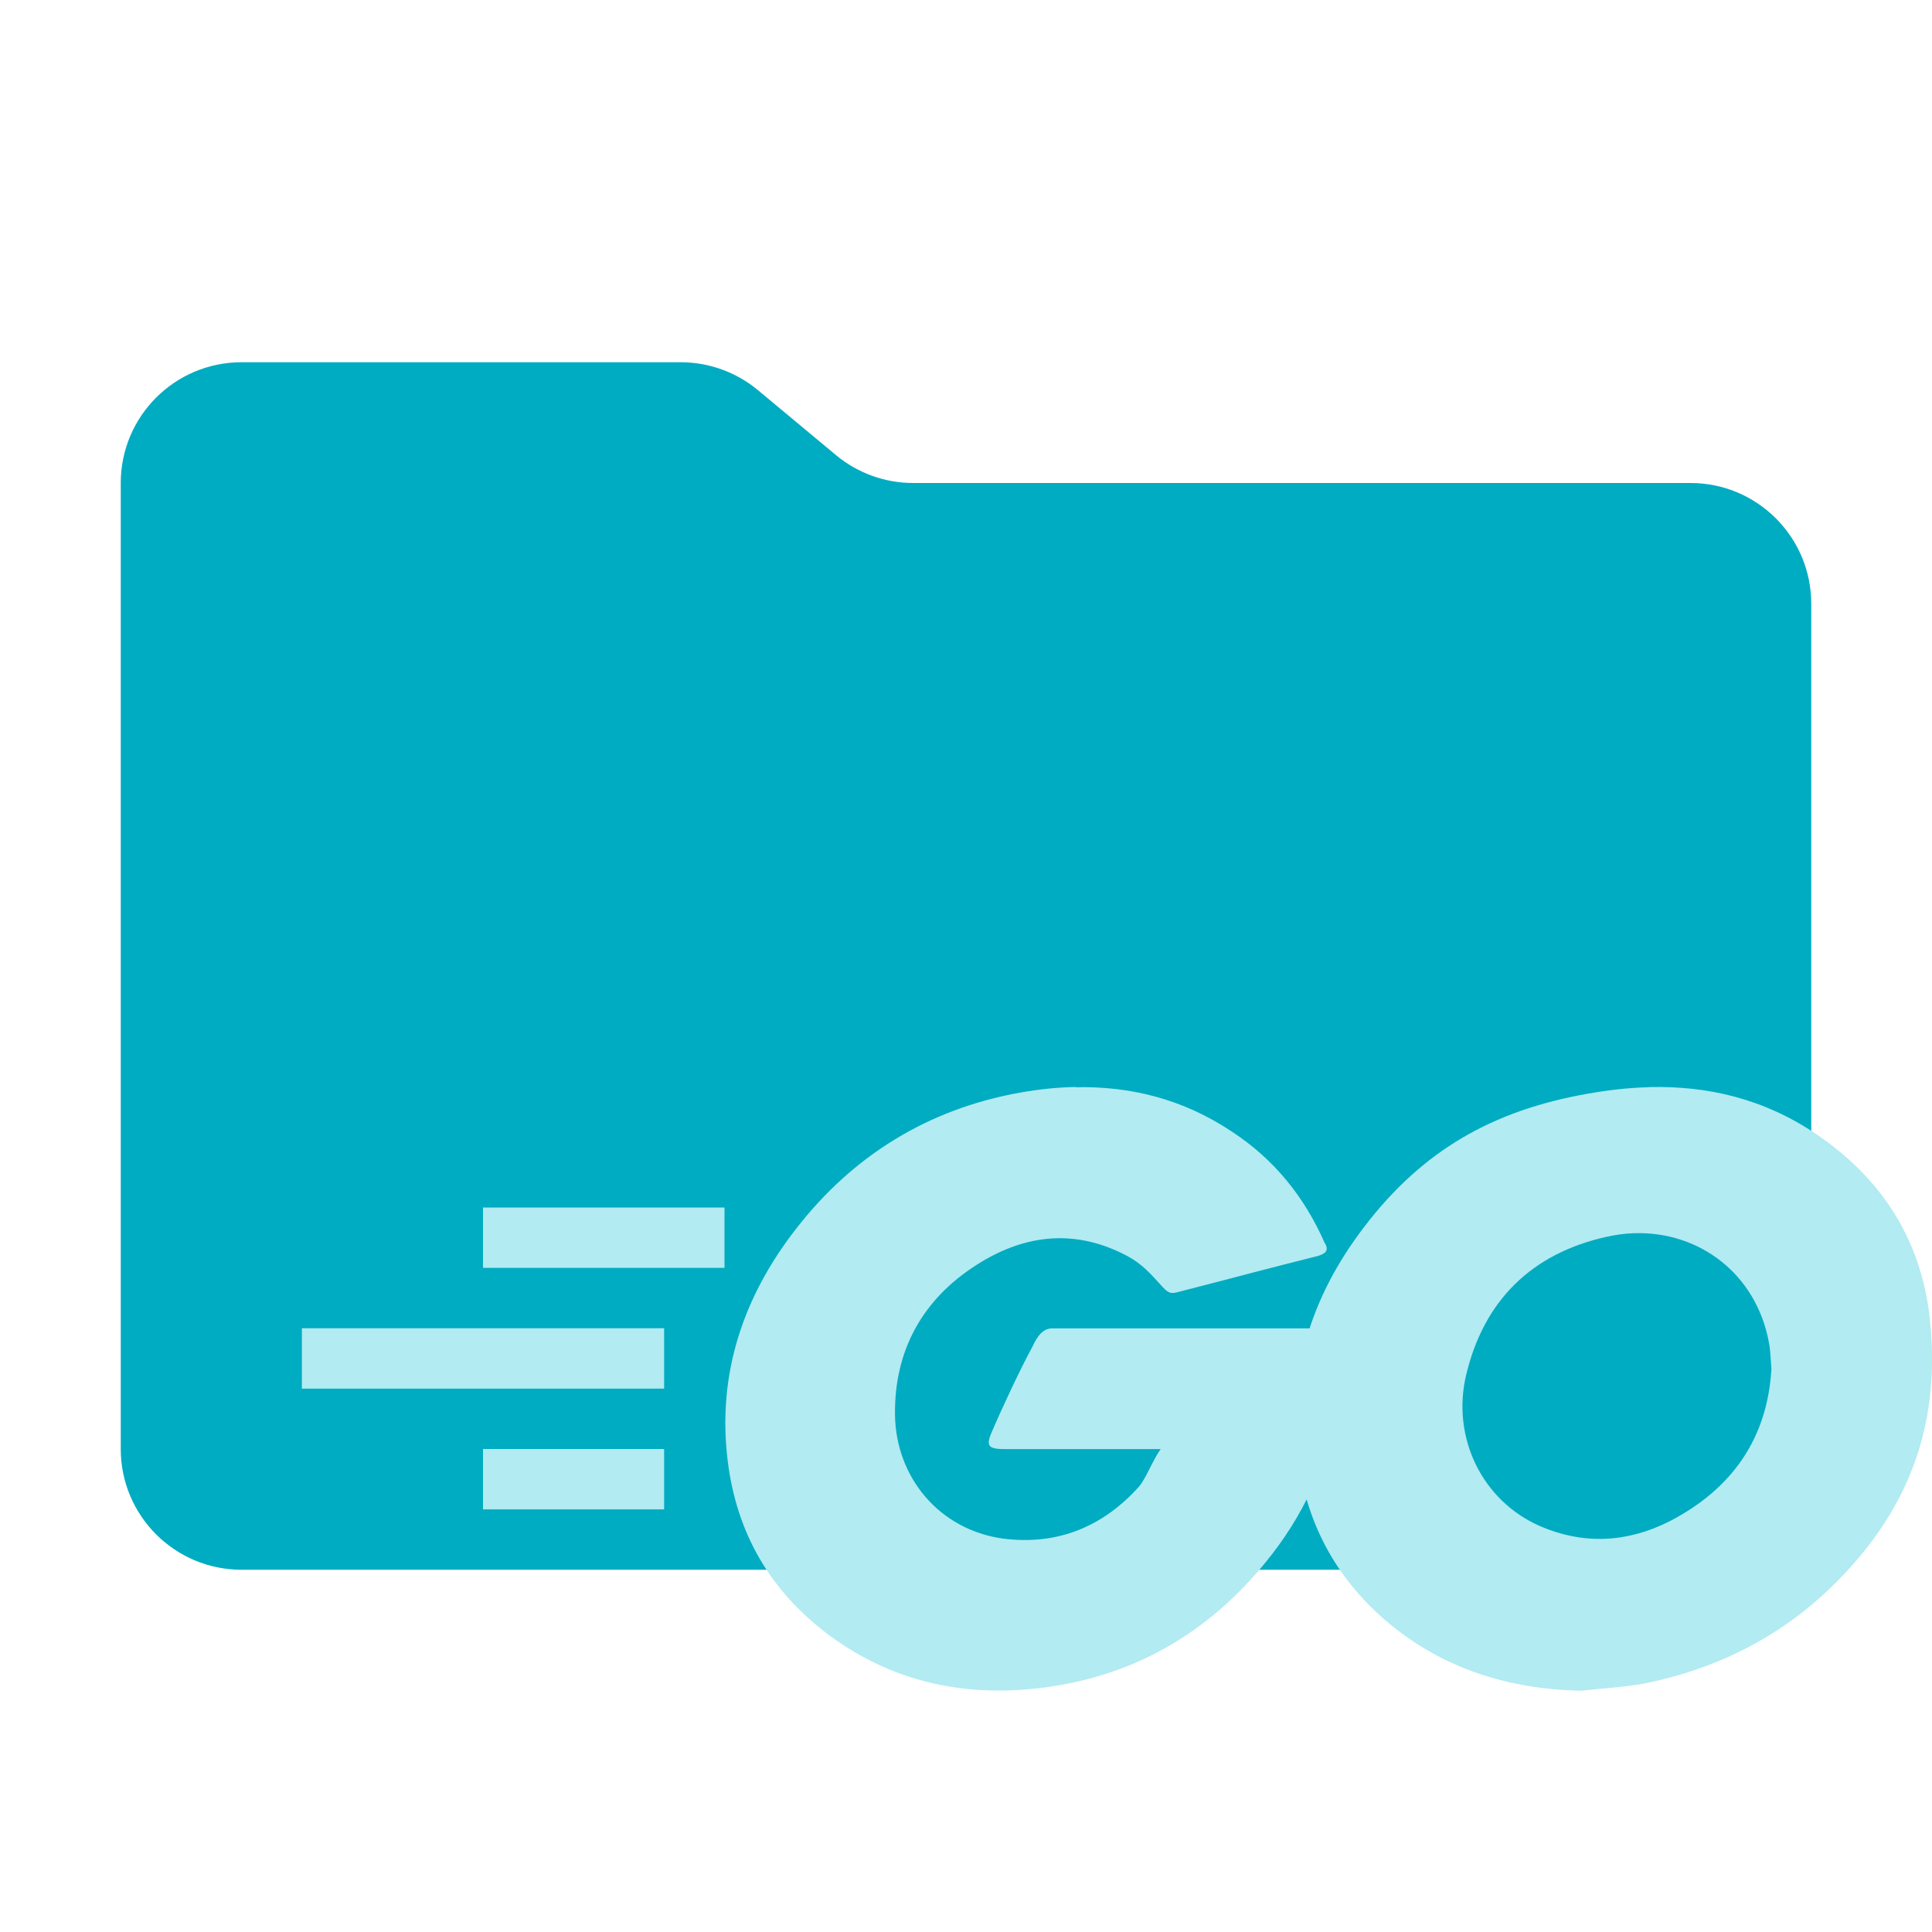
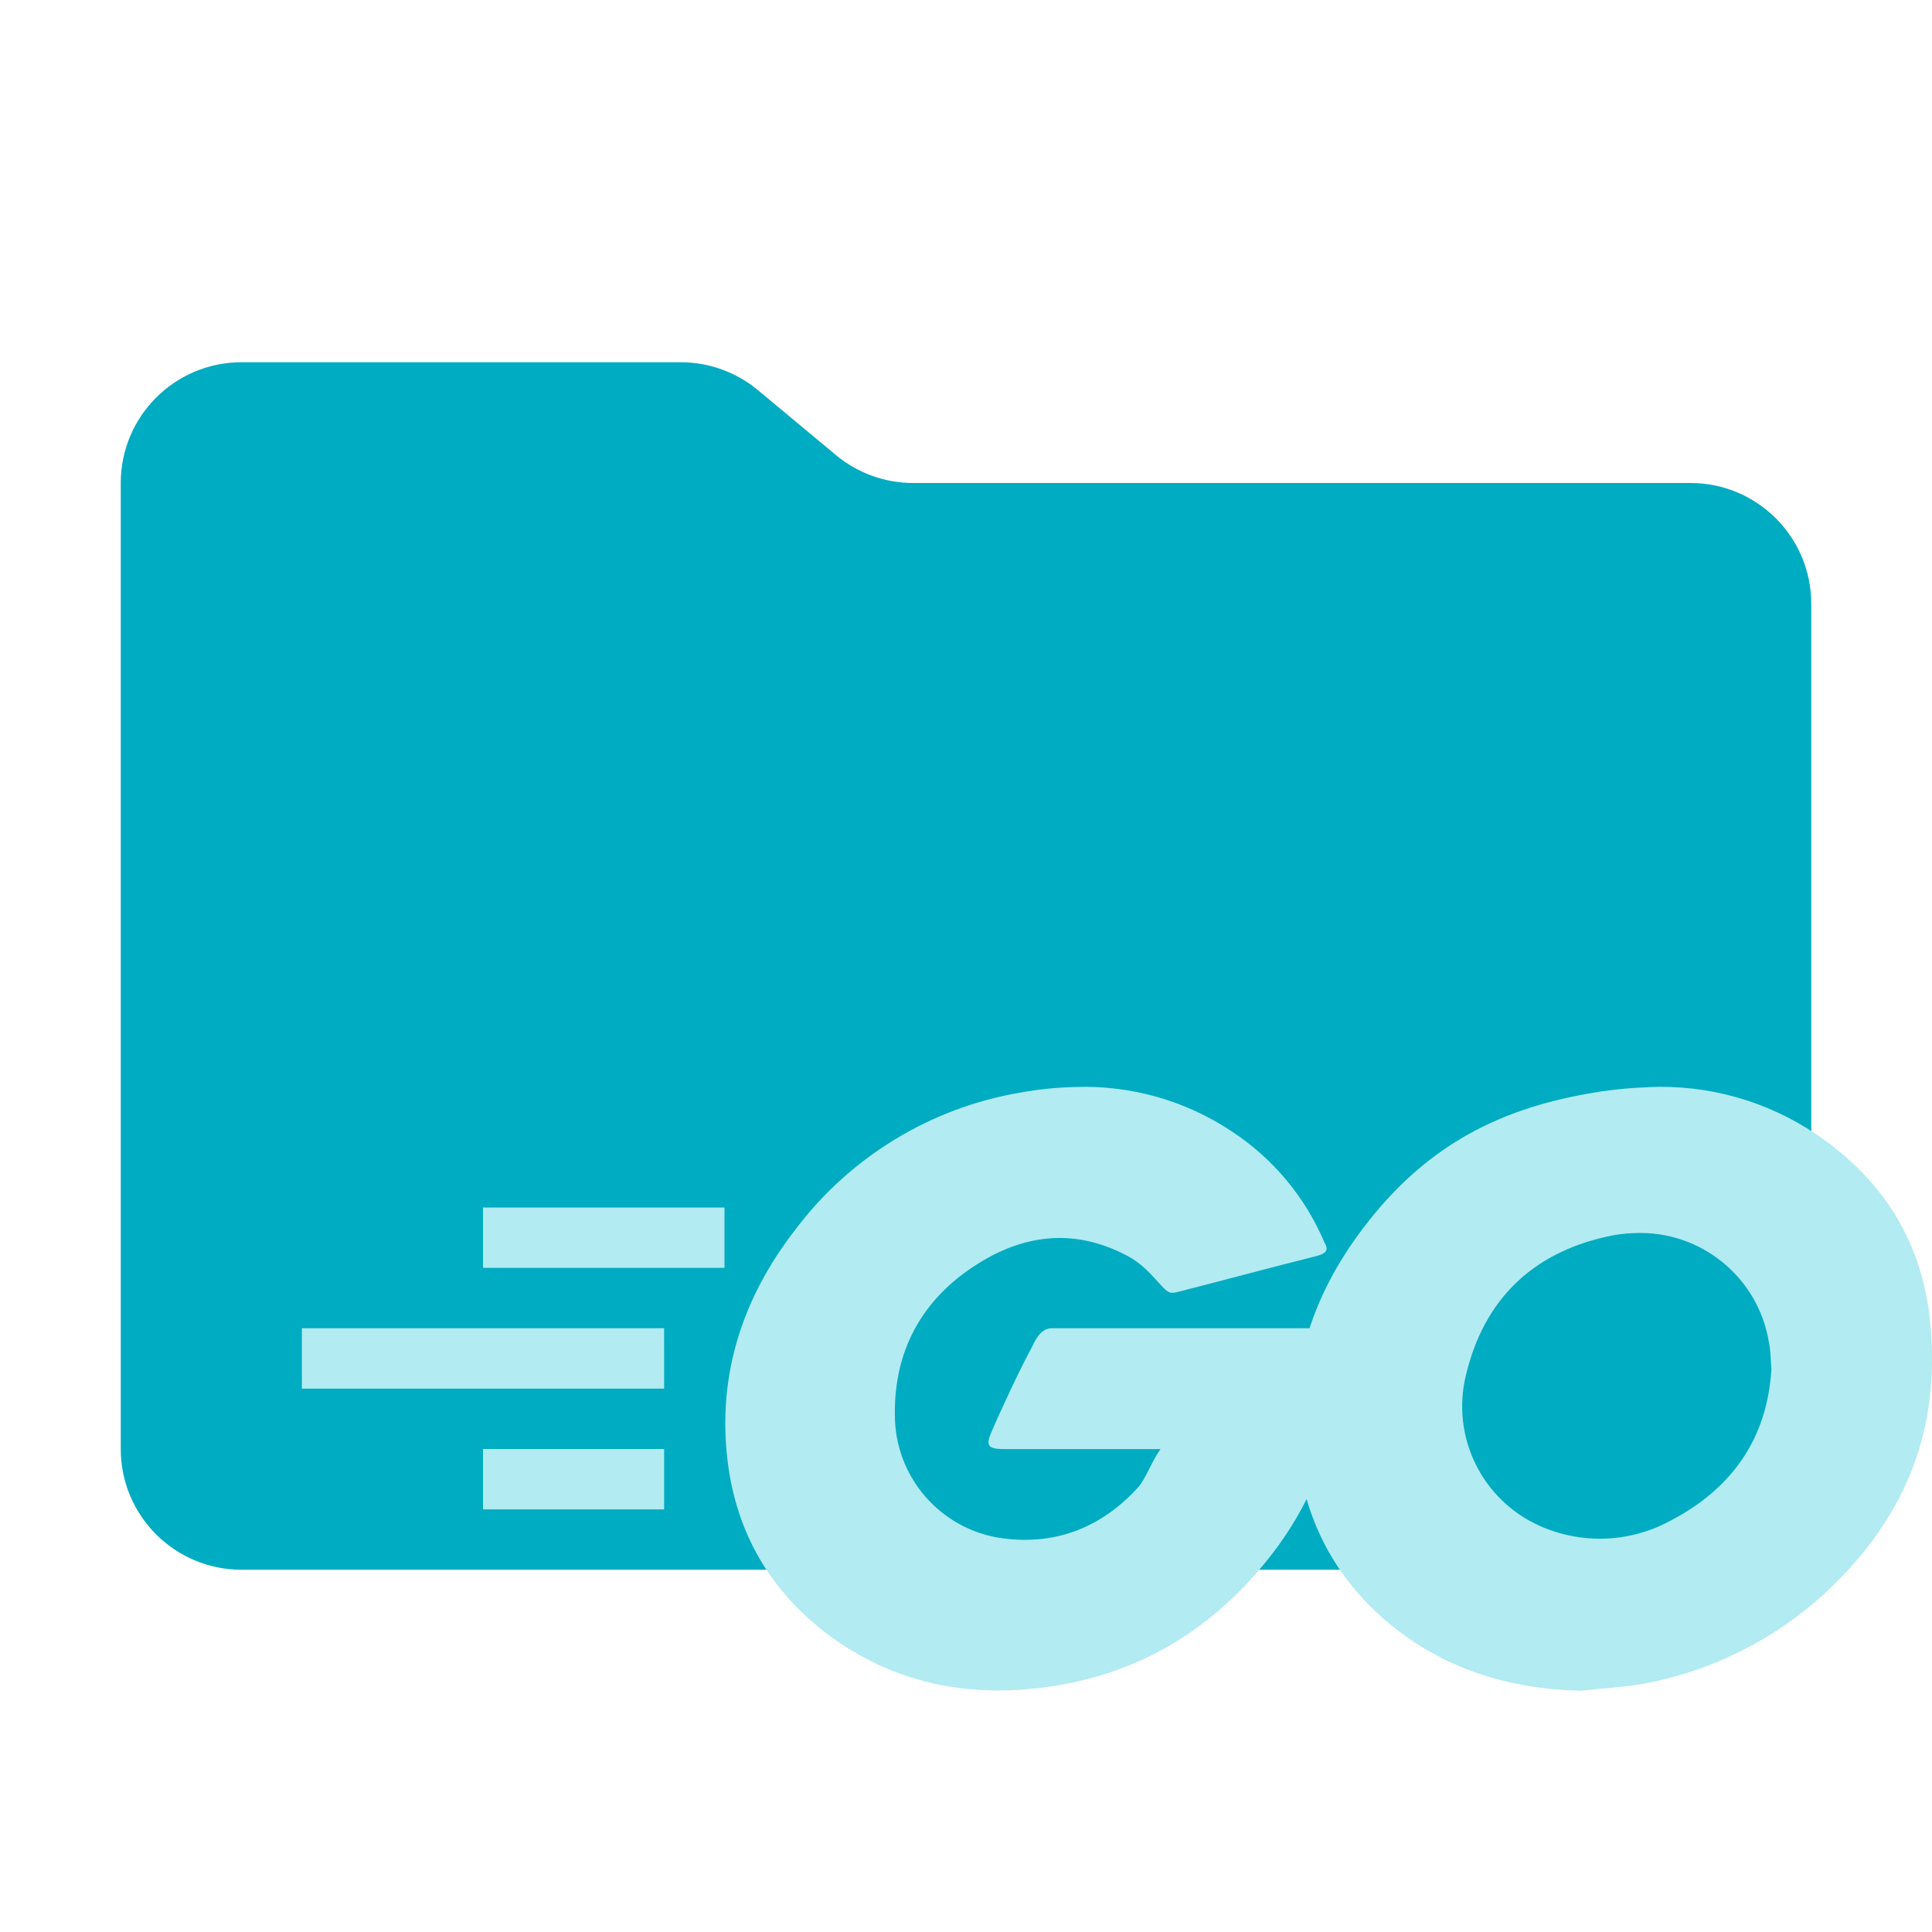
- <svg xmlns="http://www.w3.org/2000/svg" version="1.1" viewBox="0 0 16 16">
-   <path id="folder" d="m6.922 3.768-0.644-0.536a1 1 0 0 0-0.64-0.232h-3.638a1 1 0 0 0-1 1v8a1 1 0 0 0 1 1h12a1 1 0 0 0 1-1v-7a1 1 0 0 0-1-1h-6.438a1 1 0 0 1-0.64-0.232" fill="#00acc1" />
-   <path id="motive" d="m4 10v0.5h2v-0.5zm-1.5 1v0.5h3v-0.5zm1.5 1v0.5h1.5v-0.5zm9.652-2.996c-0.164 0.004-0.331 0.023-0.5 0.053-0.788 0.138-1.37 0.469-1.853 1.102-0.45 0.587-0.656 1.245-0.537 1.99 0.079 0.508 0.324 0.937 0.715 1.273 0.464 0.396 1.014 0.567 1.617 0.58 0.172-0.02 0.35-0.028 0.529-0.061 0.616-0.125 1.153-0.402 1.59-0.844 0.616-0.62 0.874-1.344 0.762-2.234-0.086-0.633-0.41-1.115-0.934-1.471-0.432-0.292-0.898-0.402-1.389-0.389zm-0.119 1.209c0.539-0.018 1.013 0.337 1.117 0.908 0.013 0.066 0.013 0.131 0.02 0.217-0.033 0.567-0.319 0.989-0.842 1.26-0.351 0.178-0.714 0.197-1.078 0.039-0.477-0.211-0.729-0.732-0.609-1.246 0.146-0.62 0.542-1.008 1.158-1.147 0.079-0.018 0.157-0.029 0.234-0.031zm-4.627-1.211c-0.152 0.003-0.305 0.019-0.461 0.047-0.762 0.137-1.385 0.523-1.855 1.131-0.437 0.562-0.651 1.202-0.564 1.914 0.073 0.601 0.351 1.083 0.842 1.449 0.53 0.392 1.134 0.517 1.783 0.432 0.789-0.105 1.411-0.491 1.889-1.111 0.292-0.379 0.472-0.809 0.545-1.279 0.027-0.176 0.026-0.408 0.039-0.584h-2.412c-0.099 0-0.146 0.121-0.166 0.16-0.093 0.17-0.252 0.508-0.338 0.711-0.046 0.111-0.014 0.129 0.125 0.129h1.279c-0.066 0.091-0.118 0.237-0.178 0.309-0.298 0.333-0.676 0.49-1.127 0.432-0.524-0.072-0.888-0.503-0.895-1.025-0.007-0.529 0.225-0.955 0.676-1.242 0.378-0.242 0.782-0.3 1.199-0.098 0.139 0.065 0.211 0.137 0.311 0.248 0.086 0.098 0.094 0.093 0.193 0.066 0.411-0.105 0.696-0.183 1.113-0.287 0.037-0.009 0.064-0.023 0.076-0.039 0.012-0.018 0.01-0.043-0.01-0.072-0.166-0.379-0.418-0.693-0.769-0.922-0.403-0.269-0.839-0.377-1.295-0.367z" fill="#b2ebf2" />
+ <svg xmlns="http://www.w3.org/2000/svg" viewBox="0 0 16 16">
+   <path fill="#00acc1" d="m6.922 3.768-.644-.536A1 1 0 0 0 5.638 3H2a1 1 0 0 0-1 1v8a1 1 0 0 0 1 1h12a1 1 0 0 0 1-1V5a1 1 0 0 0-1-1H7.562a1 1 0 0 1-.64-.232" />
+   <path fill="#b2ebf2" d="M4 10v.5h2V10zm-1.5 1v.5h3V11zM4 12v.5h1.5V12zm9.652-2.996a3.4 3.4 0 0 0-.5.053c-.788.138-1.37.468-1.853 1.101-.45.587-.657 1.245-.537 1.99.08.508.324.938.715 1.274.463.395 1.014.567 1.617.58.172-.02.35-.028.529-.06a3.04 3.04 0 0 0 1.59-.844c.616-.62.874-1.345.762-2.235-.087-.633-.41-1.114-.934-1.47a2.3 2.3 0 0 0-1.389-.39m-.119 1.209a1.08 1.08 0 0 1 1.117.908c.014.066.013.131.02.217-.033.567-.319.99-.842 1.26a1.22 1.22 0 0 1-1.078.039 1.084 1.084 0 0 1-.61-1.246c.146-.62.543-1.008 1.159-1.147q.118-.028.234-.031m-4.627-1.21q-.228.005-.46.047a2.95 2.95 0 0 0-1.856 1.13c-.438.562-.65 1.203-.565 1.915q.108.9.842 1.45c.53.391 1.134.516 1.783.43.789-.104 1.412-.49 1.889-1.11.292-.38.472-.81.545-1.28.026-.176.026-.408.039-.584H8.71c-.1 0-.146.121-.166.16-.093.17-.252.509-.338.711-.046.111-.014.13.125.13h1.28c-.067.09-.119.236-.178.308-.299.333-.677.49-1.127.431a1.03 1.03 0 0 1-.895-1.025c-.007-.53.225-.955.676-1.242.378-.242.781-.3 1.199-.098.14.065.211.137.31.248.087.098.094.093.194.067.41-.105.696-.183 1.113-.288q.057-.014.076-.039.019-.027-.01-.072a2.06 2.06 0 0 0-.769-.922 2.2 2.2 0 0 0-1.295-.367" />
</svg>
